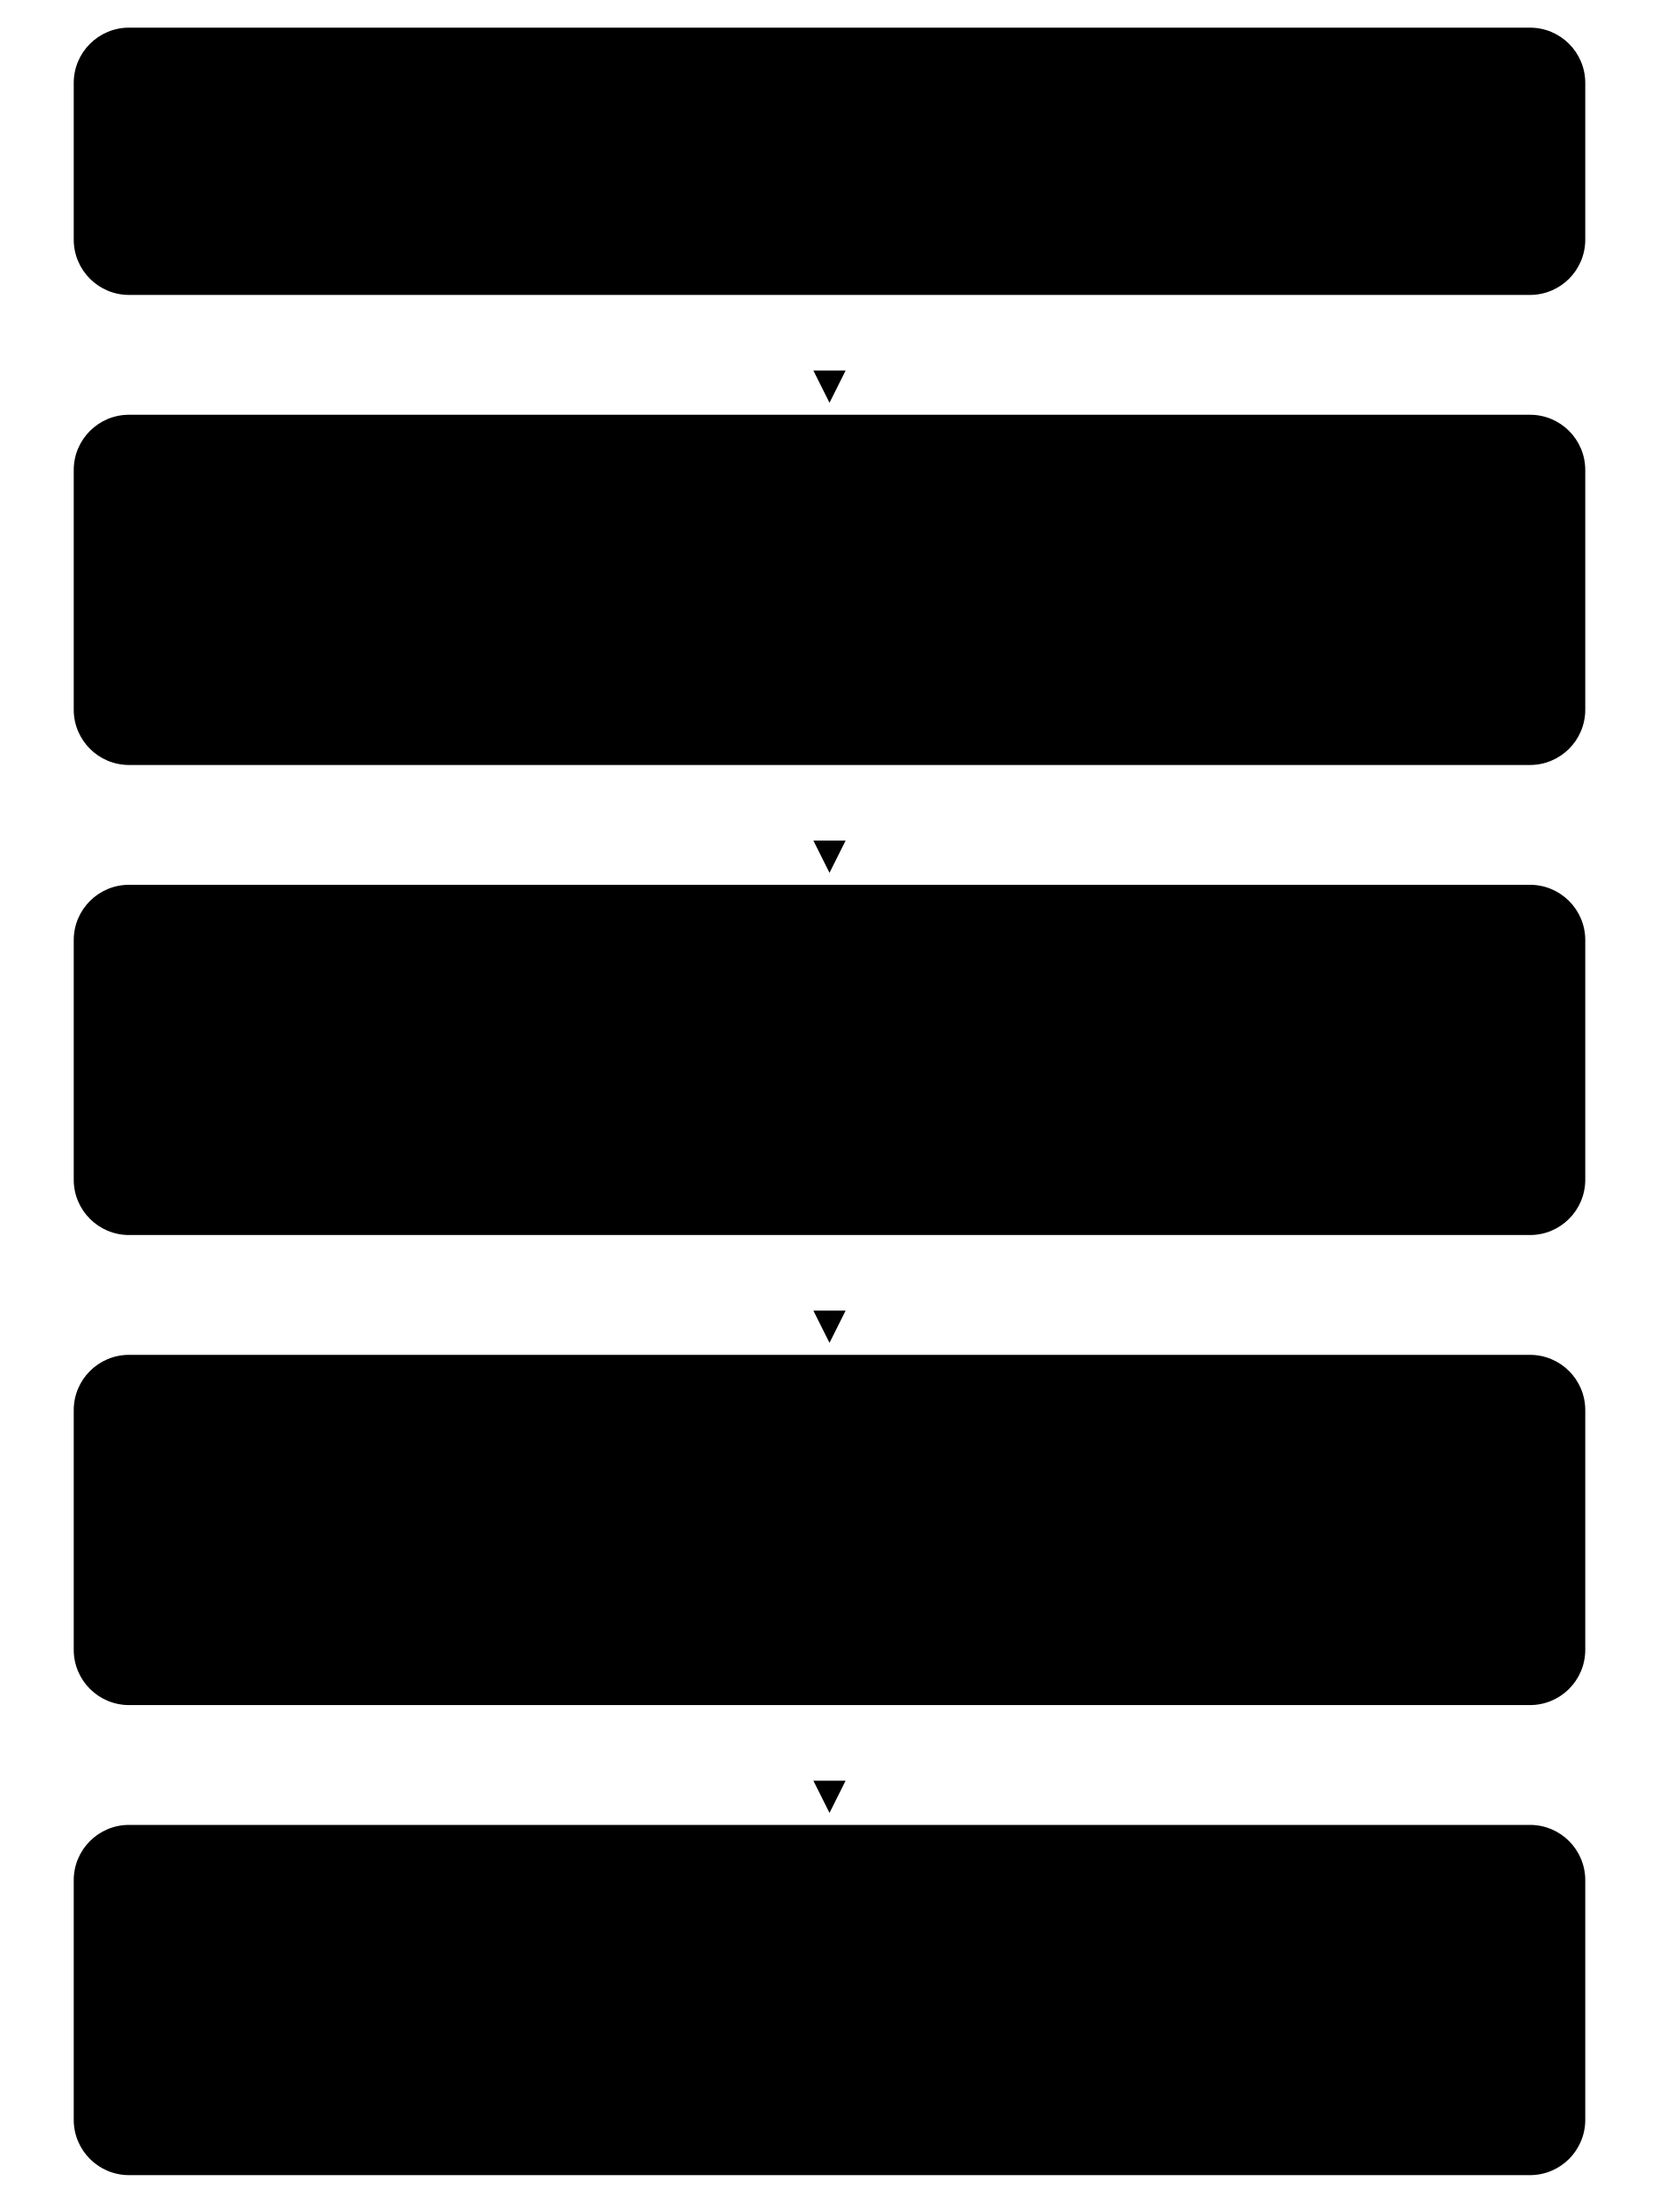
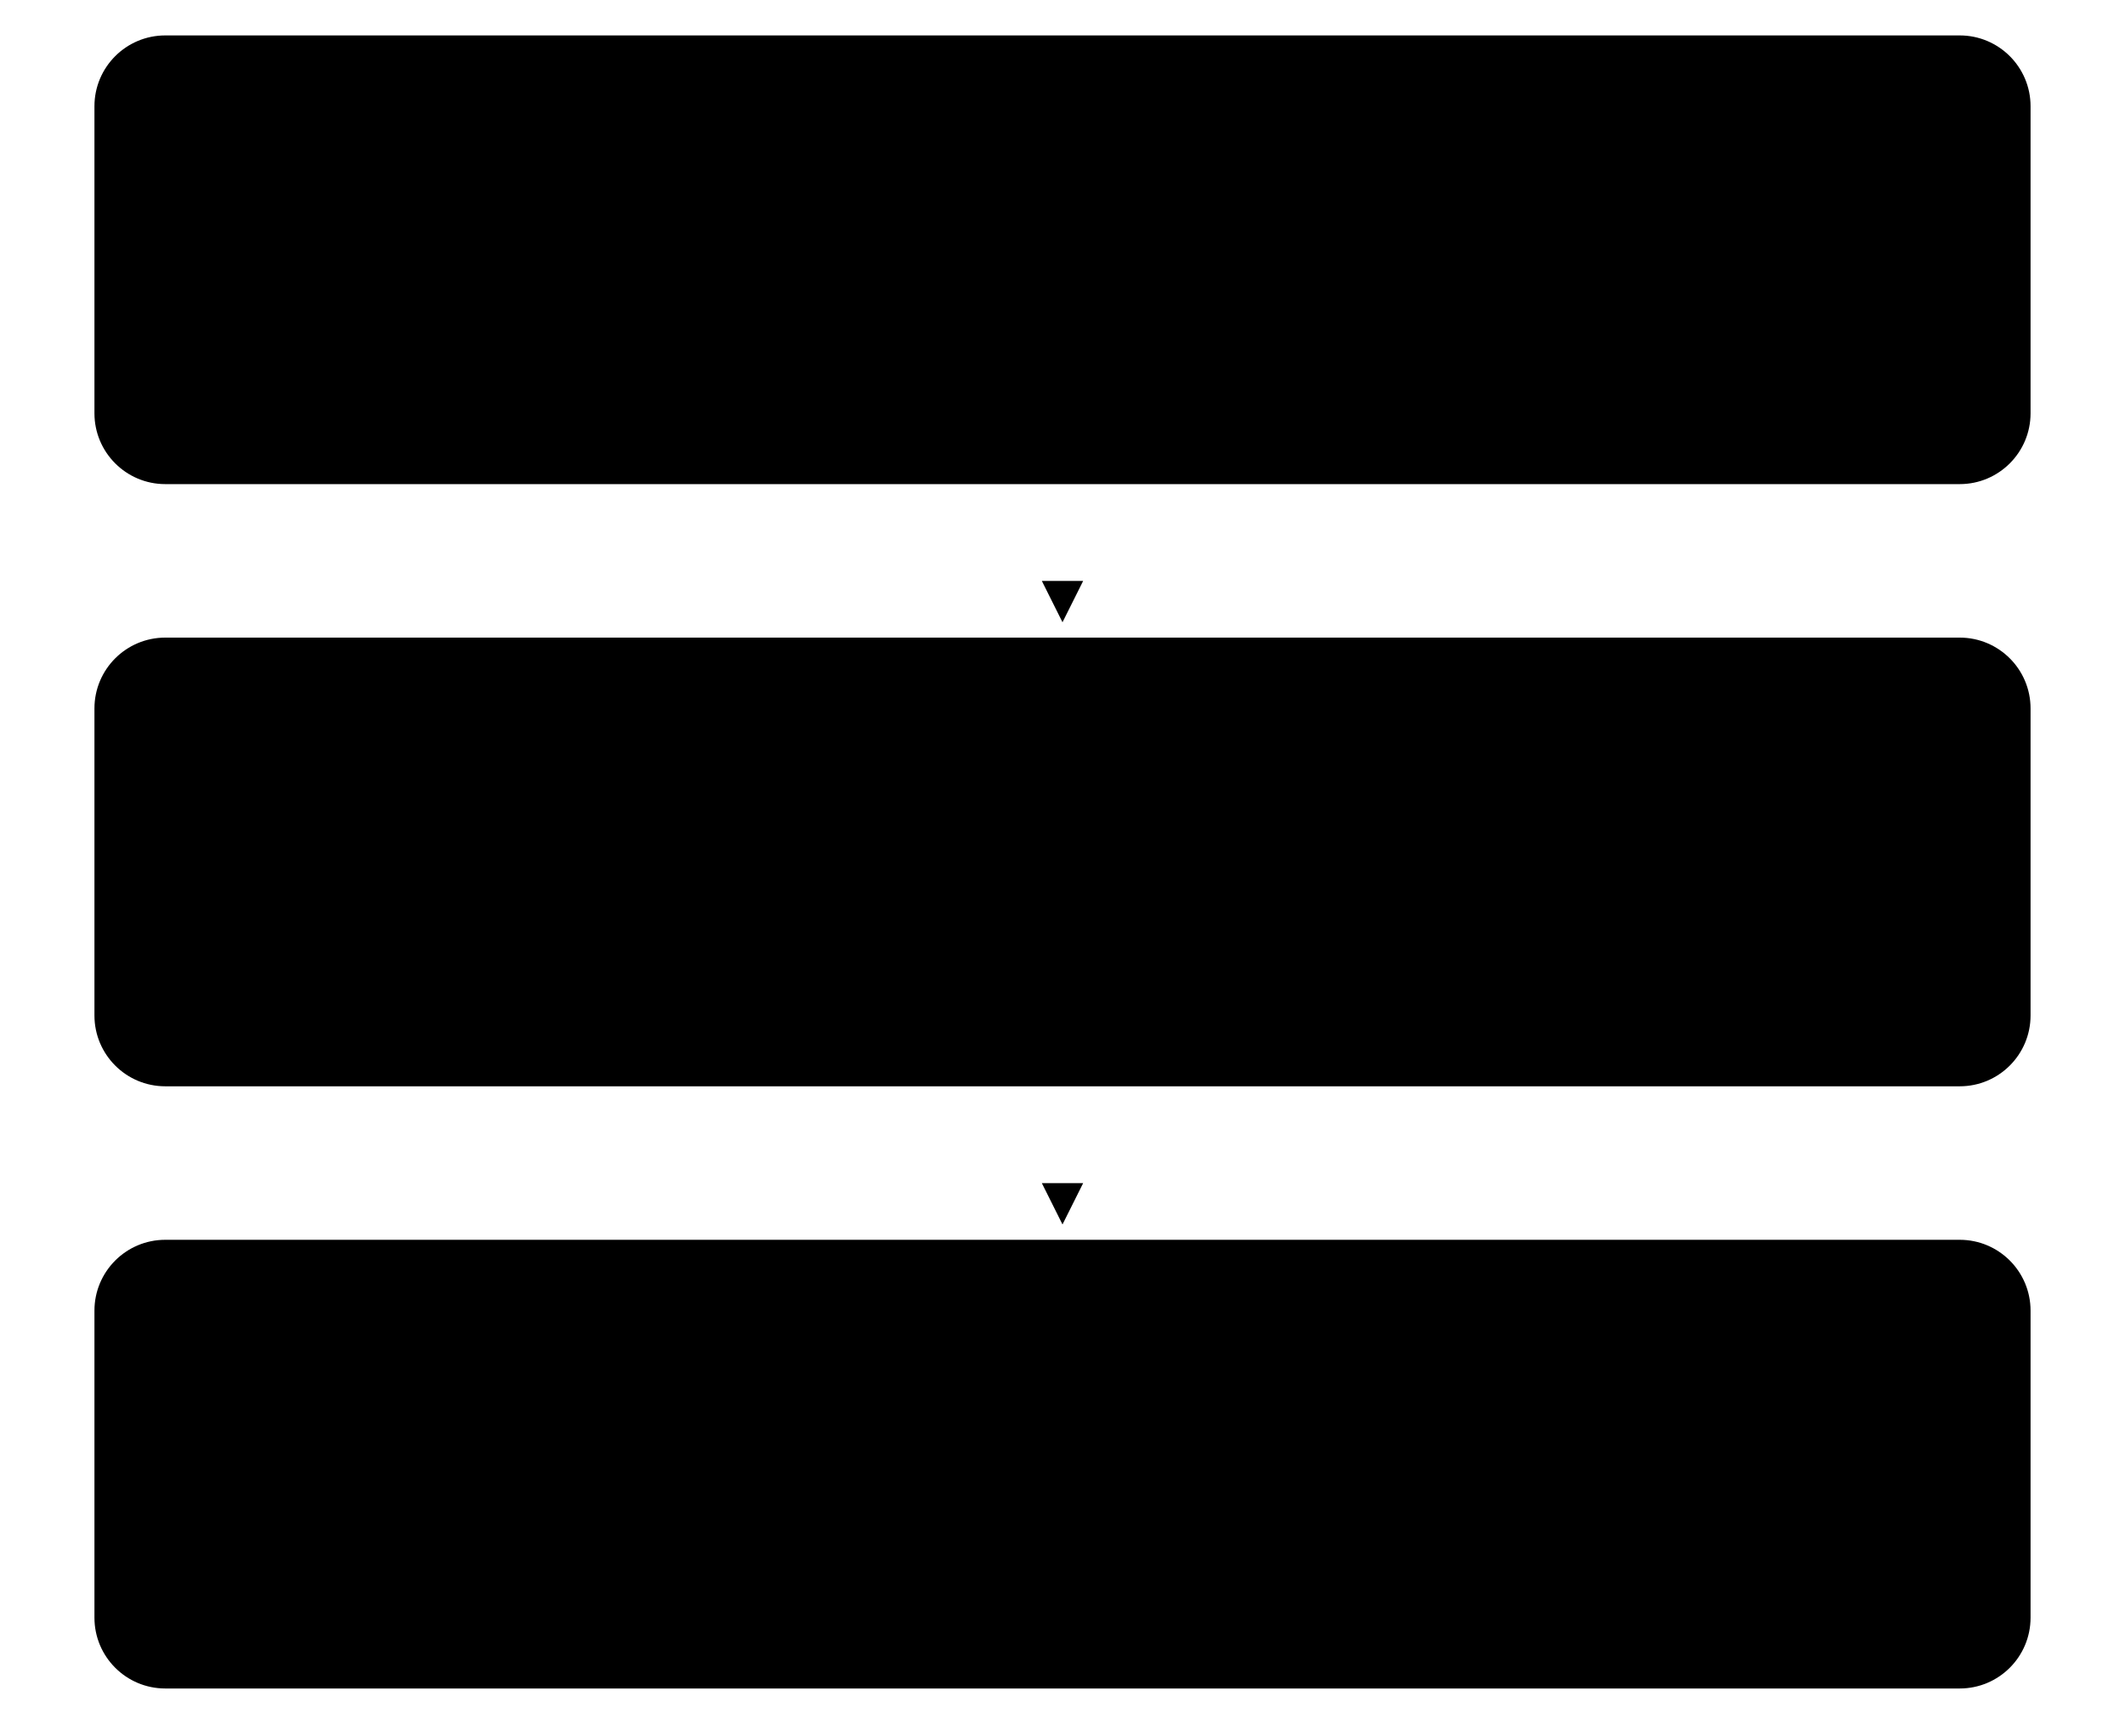
- <svg xmlns="http://www.w3.org/2000/svg" viewBox="0 0 360 480" role="img" aria-label="Google検索の仕組み:URLの発見、クロール、レンダリング、インデックス登録、検索結果の表示の順に進む流れ図">
+ <svg xmlns="http://www.w3.org/2000/svg" viewBox="0 0 360 294" role="img" aria-label="Google検索の3ステップ:ページを見に行く(クロール)、中身を読んでメモする(インデックス)、役立つ順に並べる(検索結果)">
  <defs>
    <marker id="ah-google-search-flow" viewBox="0 0 10 10" refX="8" refY="5" markerWidth="7" markerHeight="7" orient="auto-start-reverse">
      <path d="M0 0L10 5L0 10z" class="f-ah" />
    </marker>
  </defs>
-   <rect class="f-b" x="16" y="6" width="328" height="58" rx="12" />
-   <text class="f-t" x="30" y="31">URLを見つける</text>
-   <text class="f-s" x="30" y="52">リンクをたどる・サイトマップを読む</text>
-   <line class="f-ar" x1="180.0" y1="66" x2="180.0" y2="86" marker-end="url(#ah-google-search-flow)" />
-   <rect class="f-b" x="16" y="90" width="328" height="76" rx="12" />
-   <circle class="f-num" cx="38" cy="112" r="12" />
-   <text class="f-numt" x="38" y="116.5" text-anchor="middle">1</text>
-   <text class="f-t" x="60" y="115">クロール</text>
-   <text class="f-s" x="60" y="136">Googlebot がページを取得</text>
-   <text class="f-s" x="60" y="154">robots.txt で許可されたページだけ</text>
-   <line class="f-ar" x1="180.0" y1="168" x2="180.0" y2="188" marker-end="url(#ah-google-search-flow)" />
-   <rect class="f-b" x="16" y="192" width="328" height="76" rx="12" />
-   <text class="f-t" x="30" y="217">レンダリング</text>
-   <text class="f-s" x="30" y="238">JavaScript を実行して</text>
-   <text class="f-s" x="30" y="256">ブラウザと同じ表示を作る</text>
-   <line class="f-ar" x1="180.0" y1="270" x2="180.0" y2="290" marker-end="url(#ah-google-search-flow)" />
-   <rect class="f-p" x="16" y="294" width="328" height="76" rx="12" />
-   <circle class="f-num" cx="38" cy="316" r="12" />
-   <text class="f-numt" x="38" y="320.5" text-anchor="middle">2</text>
-   <text class="f-t" x="60" y="319">インデックス</text>
-   <text class="f-s" x="60" y="340">中身を理解し、似たページから</text>
-   <text class="f-s" x="60" y="358">代表(正規URL)を選んで登録</text>
-   <line class="f-ar" x1="180.0" y1="372" x2="180.0" y2="392" marker-end="url(#ah-google-search-flow)" />
-   <rect class="f-g" x="16" y="396" width="328" height="76" rx="12" />
-   <circle class="f-num" cx="38" cy="418" r="12" />
-   <text class="f-numt" x="38" y="422.5" text-anchor="middle">3</text>
-   <text class="f-t" x="60" y="421">検索結果の表示</text>
-   <text class="f-s" x="60" y="442">検索語・場所・言語・端末など</text>
-   <text class="f-s" x="60" y="460">数百の要因で並べる</text>
+   <rect class="f-b" x="16" y="6" width="328" height="76" rx="12" />
+   <circle class="f-num" cx="38" cy="28" r="12" />
+   <text class="f-numt" x="38" y="32.5" text-anchor="middle">1</text>
+   <text class="f-t" x="60" y="31">ページを見に行く(クロール)</text>
+   <text class="f-s" x="60" y="52">リンクをたどって、新しいページを</text>
+   <text class="f-s" x="60" y="70">見つけては読みに行く</text>
+   <line class="f-ar" x1="180.0" y1="84" x2="180.0" y2="104" marker-end="url(#ah-google-search-flow)" />
+   <rect class="f-p" x="16" y="108" width="328" height="76" rx="12" />
+   <circle class="f-num" cx="38" cy="130" r="12" />
+   <text class="f-numt" x="38" y="134.5" text-anchor="middle">2</text>
+   <text class="f-t" x="60" y="133">中身を読んでメモする(インデックス)</text>
+   <text class="f-s" x="60" y="154">「このページは何の話か」を</text>
+   <text class="f-s" x="60" y="172">大きなメモ帳に書いて整理する</text>
+   <line class="f-ar" x1="180.0" y1="186" x2="180.0" y2="206" marker-end="url(#ah-google-search-flow)" />
+   <rect class="f-g" x="16" y="210" width="328" height="76" rx="12" />
+   <circle class="f-num" cx="38" cy="232" r="12" />
+   <text class="f-numt" x="38" y="236.5" text-anchor="middle">3</text>
+   <text class="f-t" x="60" y="235">役立つ順に並べる(検索結果)</text>
+   <text class="f-s" x="60" y="256">質問されたら、メモ帳から合うページを</text>
+   <text class="f-s" x="60" y="274">さがして、役立ちそうな順に見せる</text>
</svg>
